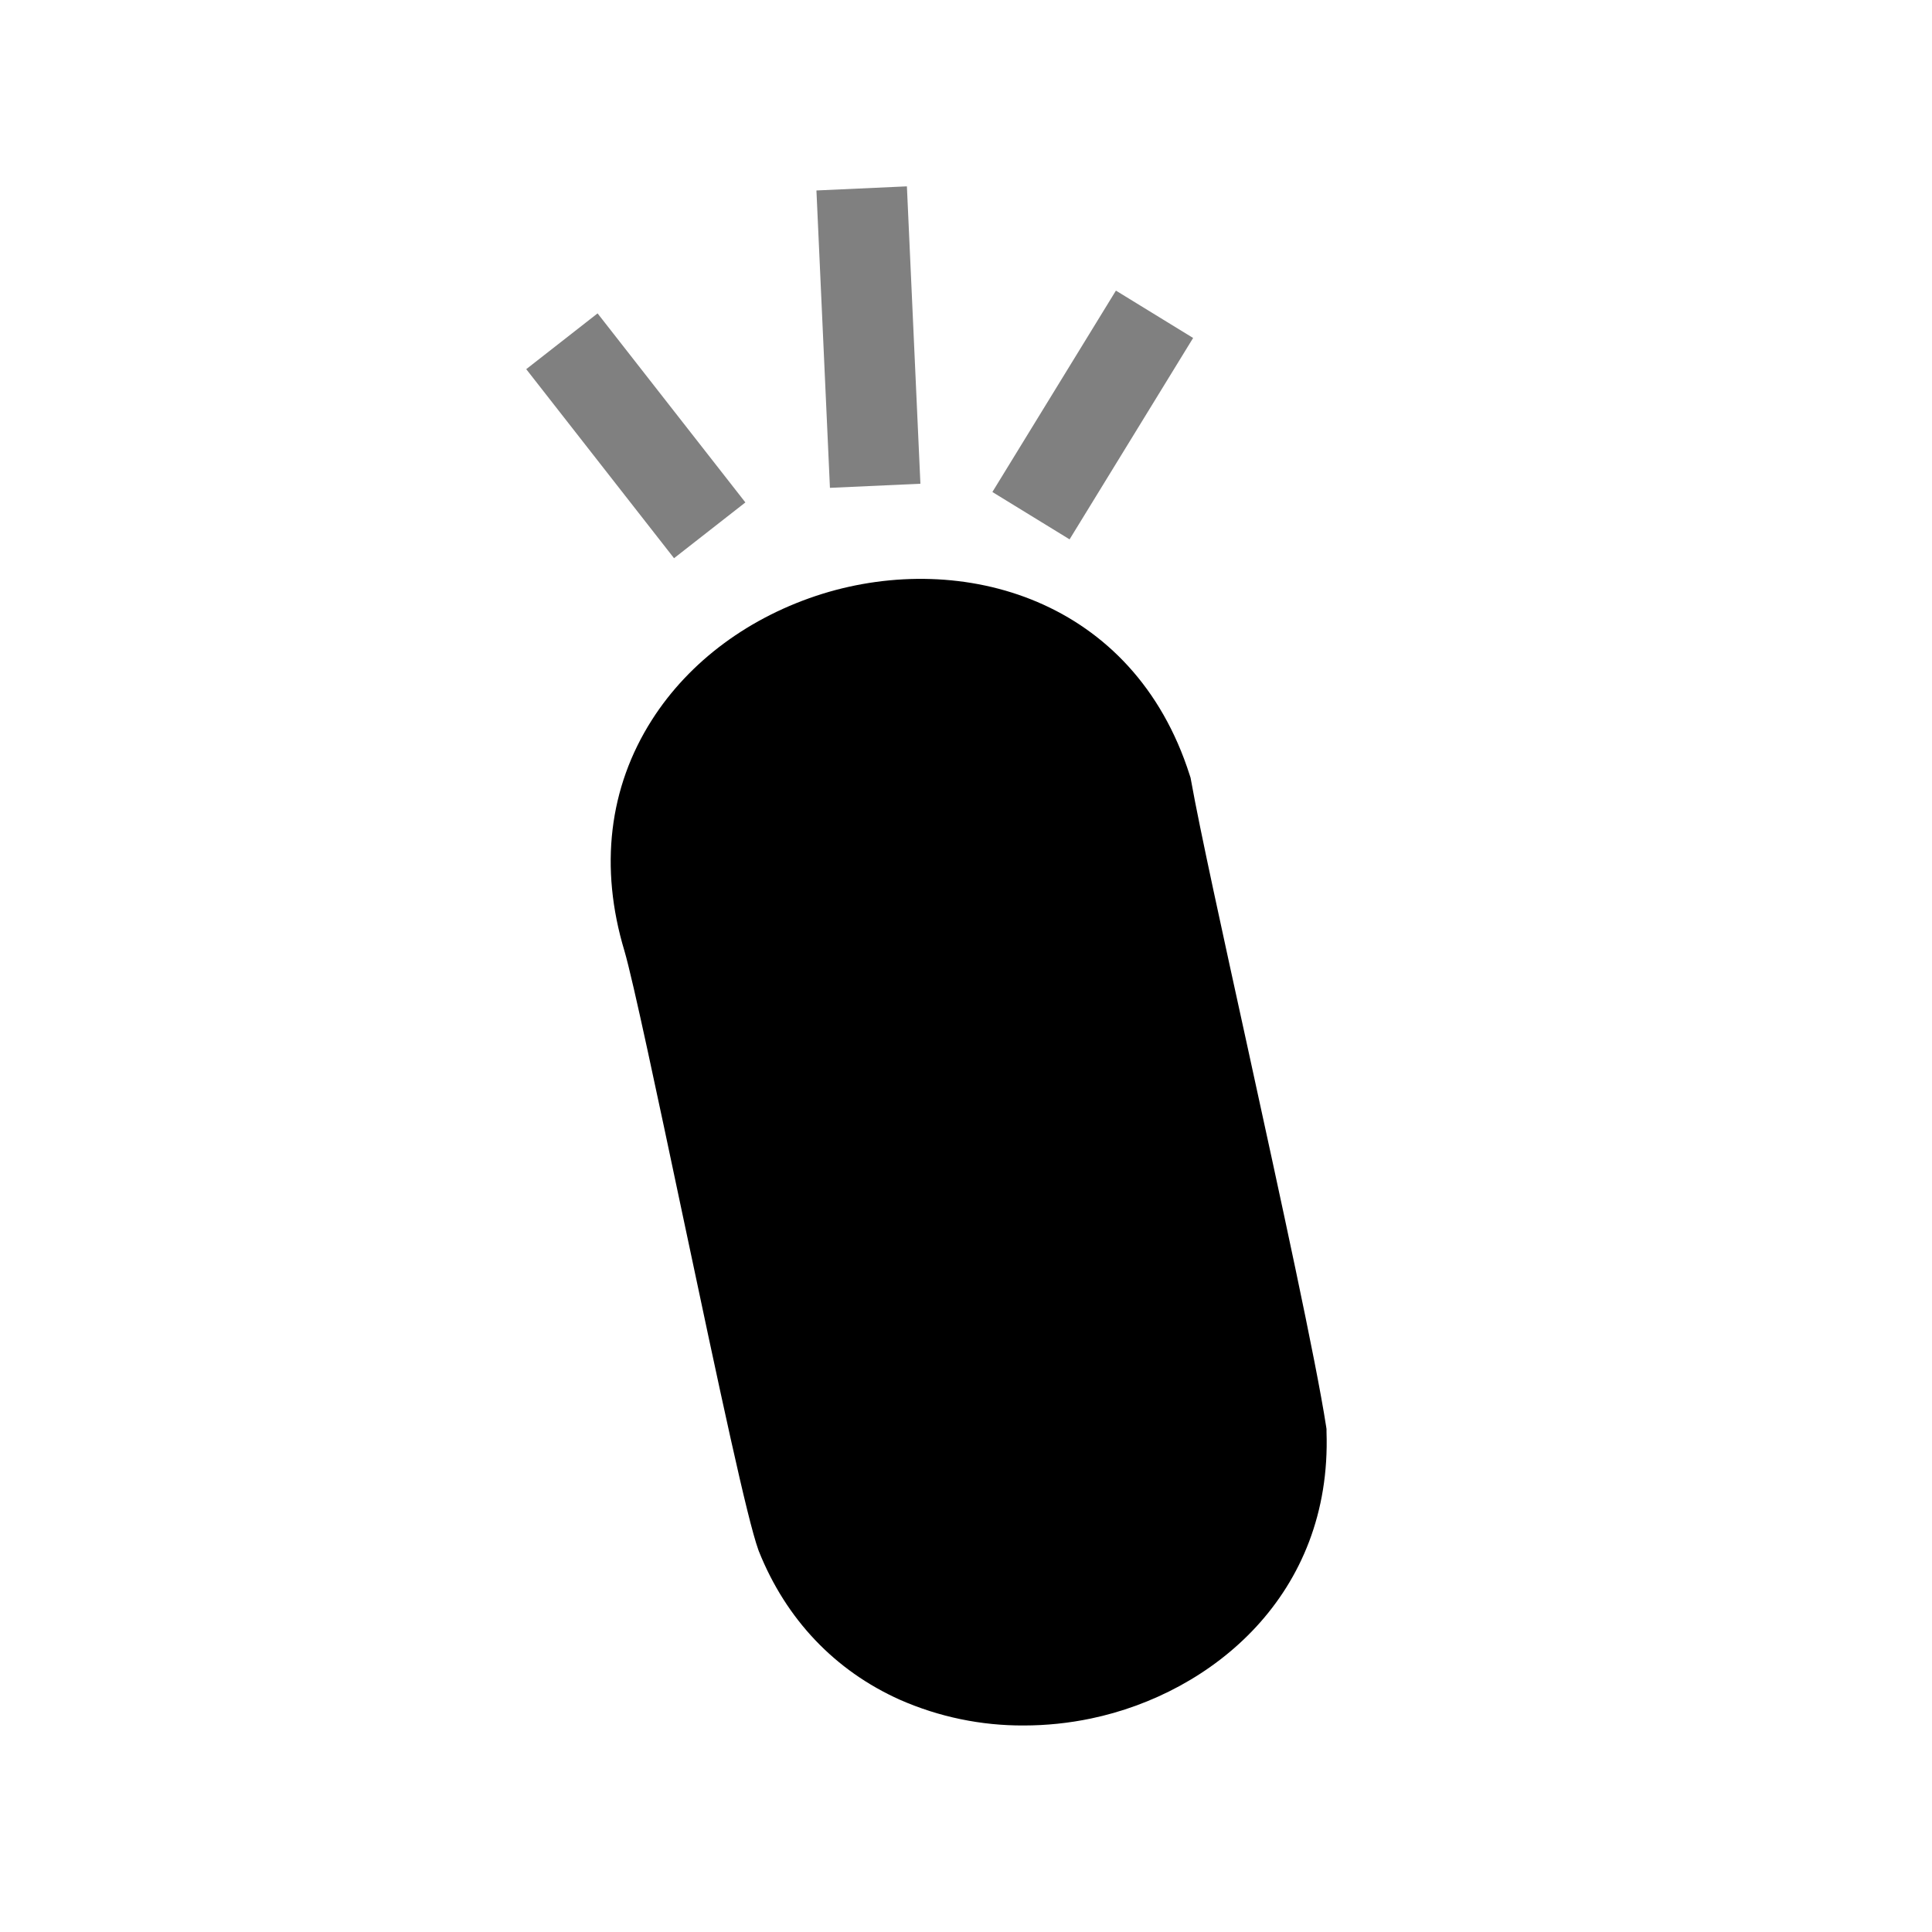
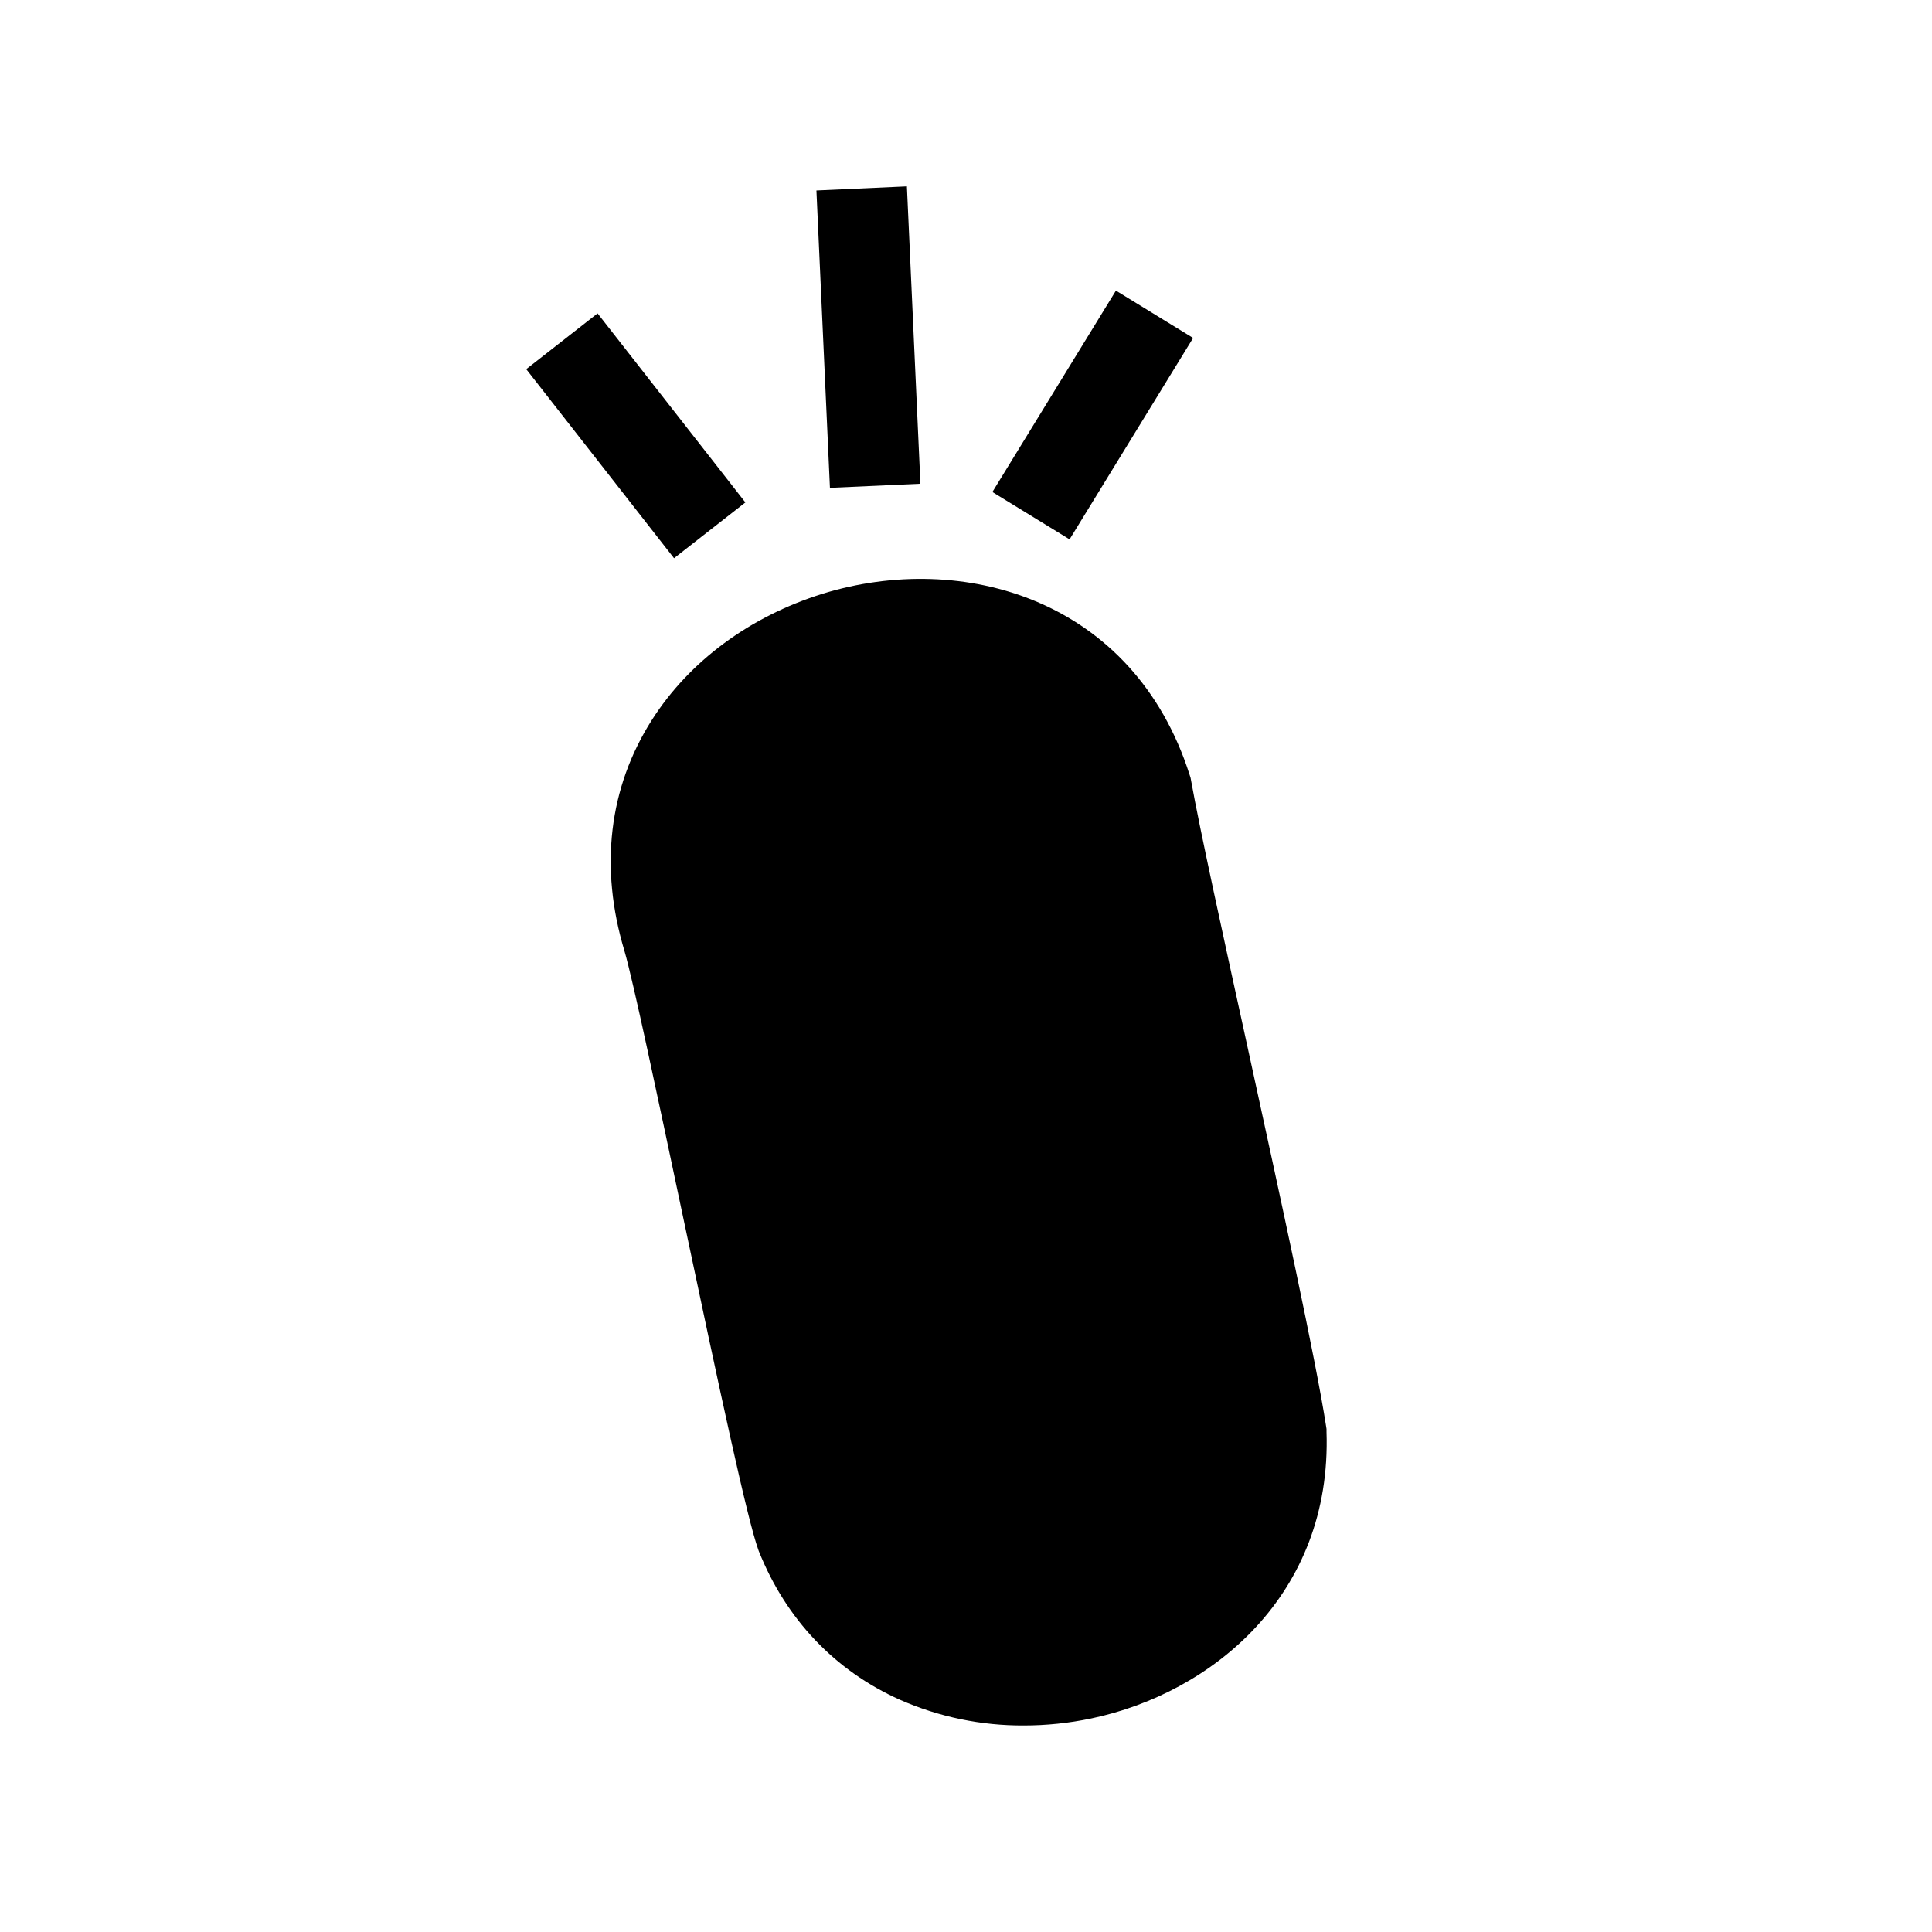
<svg xmlns="http://www.w3.org/2000/svg" id="Layer_1" data-name="Layer 1" viewBox="0 0 512 512">
-   <defs>
-     <style>.cls-1{fill:none;stroke:grey;stroke-miterlimit:10;stroke-width:24px;}</style>
-   </defs>
-   <line class="cls-1" x1="231.93" y1="128.74" x2="228.35" y2="49.93" />
-   <line class="cls-1" x1="188.08" y1="140.54" x2="148.91" y2="90.44" />
-   <line class="cls-1" x1="273.22" y1="136.66" x2="305.96" y2="83.29" />
+   <line x1="231.93" y1="128.74" x2="228.35" y2="49.93" fill="none" stroke="currentColor" stroke-miterlimit="10" stroke-width="24" />
+   <line x1="188.08" y1="140.54" x2="148.91" y2="90.44" fill="none" stroke="currentColor" stroke-miterlimit="10" stroke-width="24" />
+   <line x1="273.22" y1="136.66" x2="305.96" y2="83.29" fill="none" stroke="currentColor" stroke-miterlimit="10" stroke-width="24" />
  <path d="M351.54,379.42l0-.72-.11-.72c-2.72-17.62-11.93-59.81-20.84-100.61C324.13,247.85,318,220,315.65,206.86l-.14-.75-.24-.74c-14.89-46.71-60.24-59.5-97.33-48-19.2,6-35.25,17.83-45.18,33.42-11.42,17.91-13.94,39.08-7.28,61.2,2.28,7.74,8.9,39.1,15.31,69.44,10.28,48.64,17.24,81.14,20.18,89.3l.14.38c7.2,18,20.13,31.63,37.41,39.36a80.5,80.5,0,0,0,32.79,6.8,87.07,87.07,0,0,0,17.83-1.85C321.22,448.71,353,422.61,351.54,379.42Z" />
</svg>
